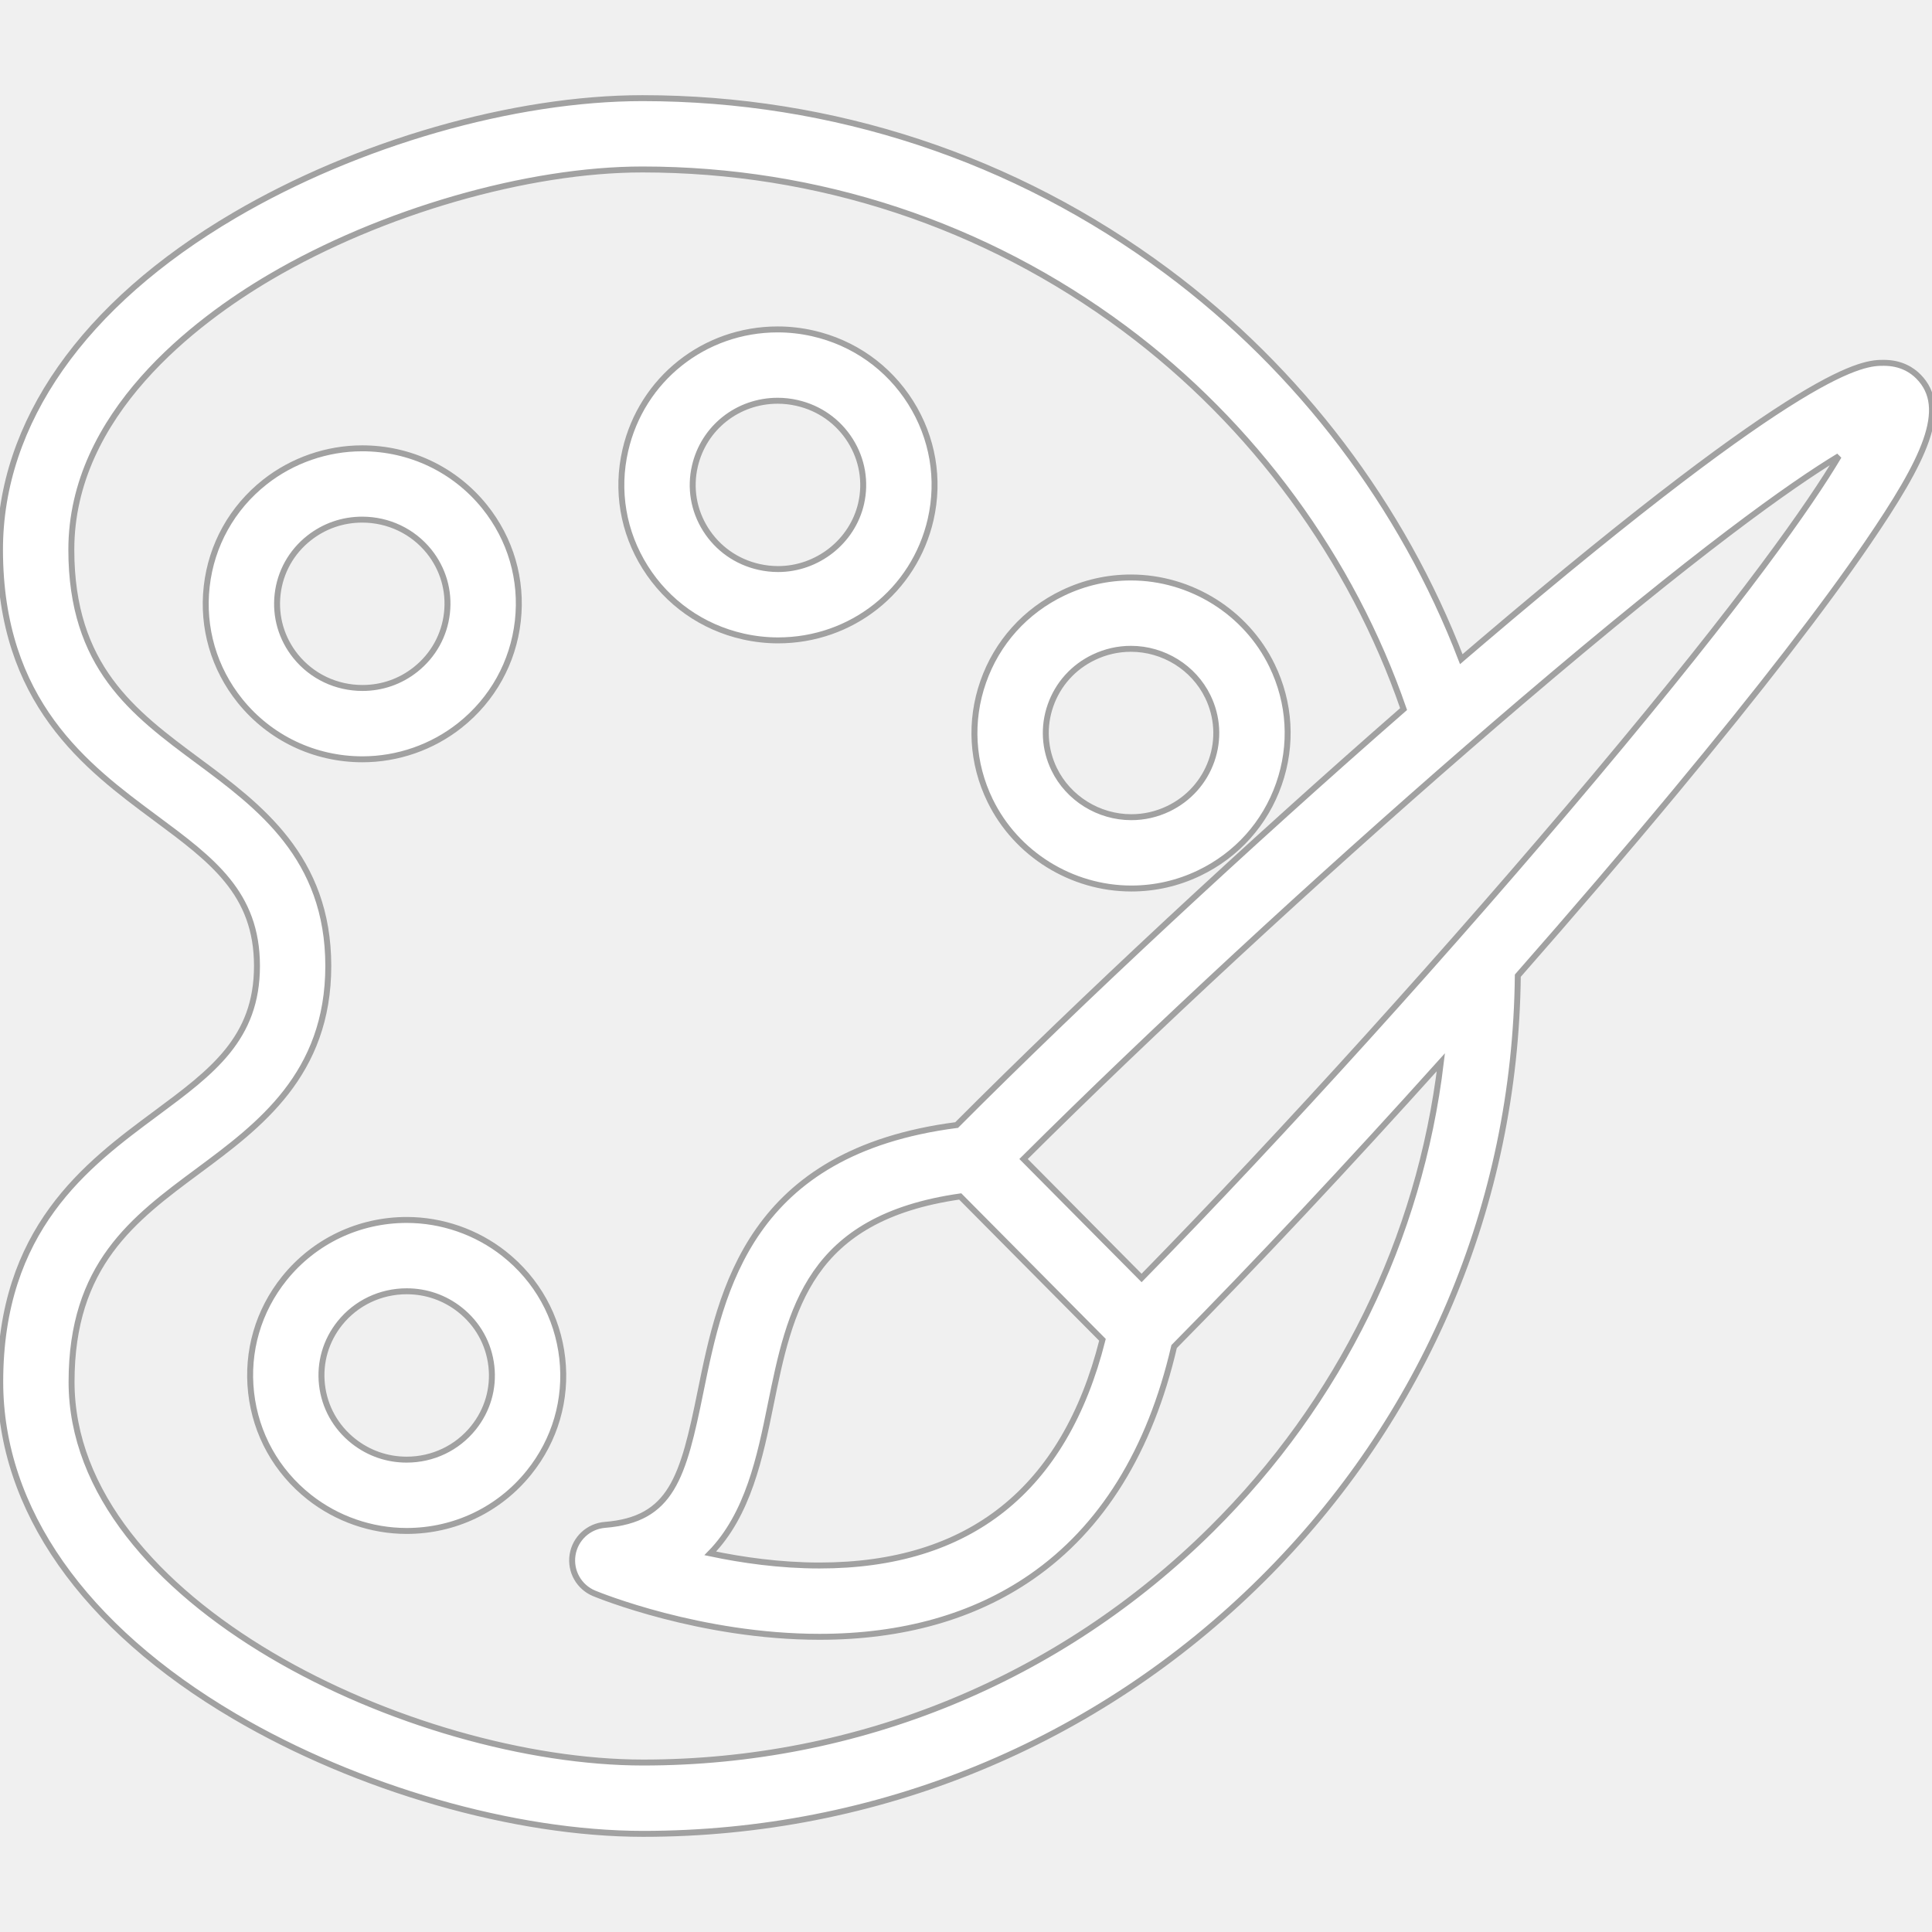
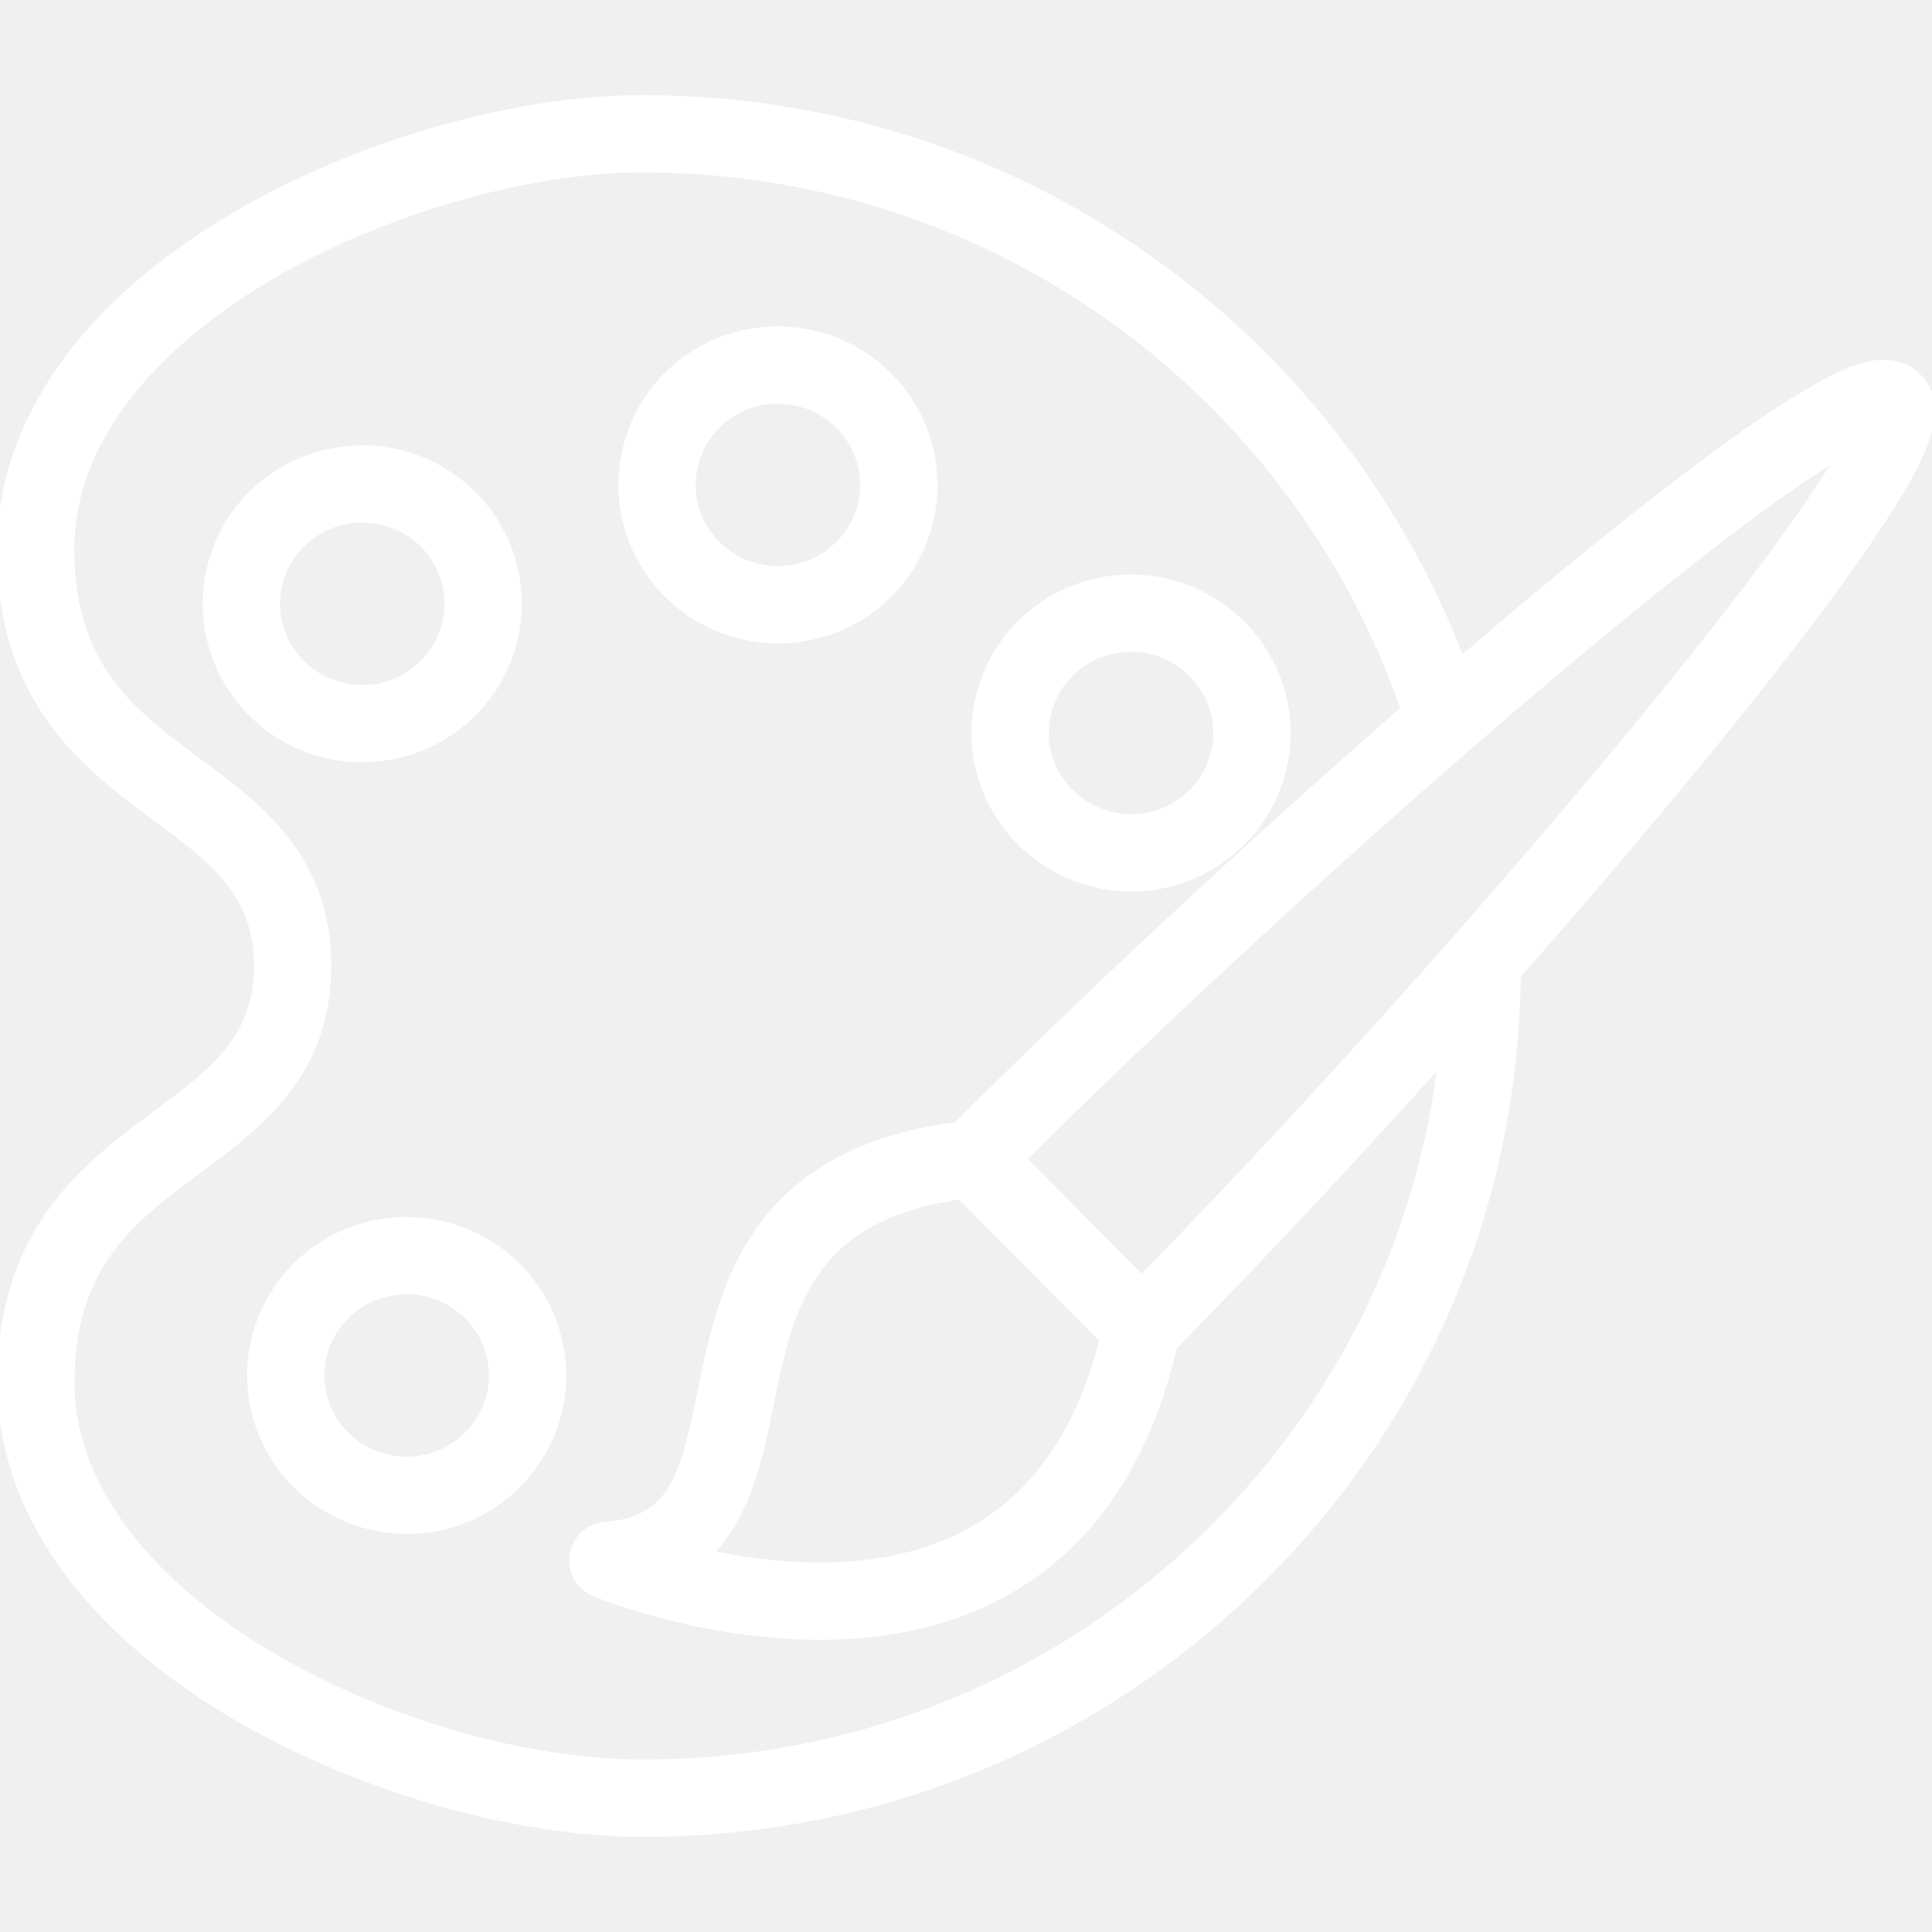
- <svg xmlns="http://www.w3.org/2000/svg" fill="#ffffff" height="40px" width="40px" version="1.1" id="0x8d064f547ba5ba8592E66288EFB2B7fEc063Ba2B" viewBox="0 0 325.04 325.04" stroke="#a1a1a1">
-   <g id="SVGRepo_bgCarrier" strokeWidth="0" />
+ <svg xmlns="http://www.w3.org/2000/svg" fill="#ffffff" height="40px" width="40px" version="1.1" id="0x8d064f547ba5ba8592E66288EFB2B7fEc063Ba2B" viewBox="0 0 325.04 325.04" stroke="#ffffff">
+   <g id="SVGRepo_bgCarrier" strokeWidth="2" />
  <g id="SVGRepo_tracerCarrier" strokeLinecap="round" strokeLinejoin="round" />
  <g id="SVGRepo_iconCarrier">
    <g>
      <path d="M84.821,210.938c-4.646-3.671-10.469-5.693-16.396-5.693c-8.055,0-15.556,3.579-20.58,9.821  c-4.393,5.464-6.382,12.3-5.598,19.247c0.785,6.962,4.258,13.198,9.778,17.561c4.646,3.672,10.467,5.694,16.393,5.694 c8.061,0,15.563-3.586,20.583-9.834c4.389-5.455,6.376-12.283,5.595-19.227C93.813,221.545,90.342,215.305,84.821,210.938z  M79.648,240.215c-2.732,3.402-6.826,5.354-11.23,5.354c-3.283,0-6.379-1.075-8.951-3.108c-2.991-2.364-4.871-5.735-5.296-9.493  c-0.422-3.743,0.652-7.431,3.023-10.379c2.733-3.396,6.827-5.344,11.231-5.344c3.286,0,6.383,1.075,8.954,3.107  c2.99,2.364,4.869,5.737,5.292,9.497C83.092,233.589,82.02,237.269,79.648,240.215z" />
      <path d="M190.33,149.484c3.958,0,7.785-0.867,11.384-2.582c6.362-3.044,11.141-8.369,13.454-14.995  c2.301-6.584,1.887-13.669-1.163-19.944c-4.363-8.994-13.681-14.806-23.738-14.806c-3.966,0-7.801,0.87-11.399,2.587  c-6.36,3.034-11.141,8.355-13.458,14.983c-2.305,6.589-1.892,13.675,1.163,19.953C170.95,143.673,180.275,149.484,190.33,149.484z  M176.736,118.688c1.254-3.585,3.846-6.467,7.298-8.114c1.972-0.94,4.068-1.417,6.232-1.417c5.491,0,10.571,3.157,12.943,8.048  c1.645,3.384,1.868,7.199,0.63,10.745c-1.253,3.587-3.848,6.473-7.296,8.123c-1.965,0.937-4.056,1.411-6.214,1.411  c-5.496,0-10.586-3.162-12.968-8.055C175.718,126.05,175.496,122.236,176.736,118.688z" />
      <path d="M125.035,107.081c1.93,0.436,3.905,0.657,5.87,0.657c12.352,0,22.905-8.354,25.665-20.327  c1.551-6.789,0.358-13.778-3.356-19.682c-3.745-5.95-9.598-10.086-16.476-11.644c-1.938-0.44-3.921-0.664-5.895-0.664  c-12.344,0-22.886,8.363-25.637,20.334c-1.564,6.784-0.379,13.774,3.336,19.682C112.29,101.395,118.149,105.531,125.035,107.081z M116.901,78.447c1.491-6.491,7.225-11.025,13.942-11.025c1.079,0,2.168,0.123,3.239,0.366c3.752,0.85,6.939,3.099,8.975,6.333  c2.006,3.187,2.65,6.957,1.816,10.605c-1.471,6.381-7.346,11.012-13.969,11.012c-1.076,0-2.161-0.122-3.229-0.363  c-3.753-0.845-6.94-3.092-8.975-6.326C116.698,85.864,116.059,82.1,116.901,78.447z" />
      <path d="M77.356,122.05c5.514-4.369,8.981-10.61,9.765-17.573c0.781-6.942-1.202-13.77-5.593-19.235  c-5.032-6.239-12.539-9.817-20.594-9.817c-5.921,0-11.738,2.016-16.385,5.681c-5.515,4.356-8.984,10.587-9.771,17.545  c-0.786,6.951,1.202,13.791,5.601,19.265c5.028,6.246,12.536,9.829,20.6,9.829C66.905,127.744,72.722,125.722,77.356,122.05z  M49.731,110.393c-2.376-2.956-3.451-6.648-3.027-10.396c0.424-3.753,2.302-7.119,5.282-9.474c2.571-2.028,5.666-3.1,8.949-3.1  c4.408,0,8.511,1.95,11.246,5.341c2.365,2.946,3.437,6.629,3.016,10.37c-0.423,3.764-2.303,7.142-5.292,9.51  c-2.559,2.027-5.646,3.099-8.925,3.099C56.567,115.744,52.467,113.792,49.731,110.393z" />
      <path d="M322.745,63.336c-1.037-1.046-2.887-2.293-5.806-2.293c-3.423,0-12.516,0-67.74,46.992c-1.11,0.944-2.23,1.901-3.354,2.865  c-9.867-25.739-27.203-48.686-49.542-65.284c-25.614-19.031-56.114-29.096-88.2-29.104c-0.01,0-0.017,0-0.025,0  c-21.654,0-47.976,7.566-68.697,19.749C13.981,51.193-0.005,71.163,0,92.49c0.008,25.748,14.53,36.518,26.199,45.171  c9.515,7.057,17.03,12.63,17.034,24.844c0.003,12.213-7.508,17.781-17.018,24.831c-11.665,8.648-26.184,19.412-26.176,45.163 c0.006,21.324,14.001,41.299,39.406,56.244c20.736,12.198,47.072,19.78,68.73,19.786c0.015,0,0.028,0,0.042,0  c39.305,0,76.254-15.171,104.044-42.72c27.436-27.197,42.695-63.246,43.096-101.661c9.316-10.601,18.341-21.138,26.58-31.067 c14.096-16.986,24.935-31.002,32.216-41.657C323.799,77.311,328.023,68.655,322.745,63.336z M203.814,257.287  c-25.529,25.308-59.475,39.242-95.596,39.242c-0.011,0-0.027,0-0.038,0c-38.707-0.011-96.13-26.903-96.141-64.034 c-0.006-19.707,10.354-27.388,21.323-35.52c10.253-7.602,21.874-16.218,21.87-34.474c-0.006-18.253-11.63-26.874-21.886-34.479  C22.372,119.883,12.006,112.196,12,92.487c-0.005-22.801,20.963-38.533,33.463-45.882c18.698-10.993,43.273-18.094,62.615-18.094  c0.007,0,0.015,0,0.021,0c29.491,0.008,57.517,9.254,81.048,26.736c21.702,16.125,38.268,38.761,46.994,64.049  c-26.025,22.724-54.207,48.924-75.195,69.98c-34.859,4.512-39.608,27.744-43.08,44.811c-2.956,14.532-4.875,21.558-16.092,22.458  c-2.764,0.222-5.015,2.308-5.446,5.047c-0.432,2.738,1.069,5.416,3.631,6.477c0.721,0.298,17.877,7.308,37.921,7.309  c0.003,0,0.005,0,0.007,0c13.968,0,25.95-3.386,35.612-10.063c11.906-8.228,19.979-21.273,24.036-38.767  c13.713-13.874,29.382-30.604,44.876-47.837C238.845,208.381,225.456,235.833,203.814,257.287z M185.48,225.412  c-6.358,25.196-22.356,37.968-47.594,37.967c0,0-0.004,0-0.006,0c-6.655,0-13.028-0.908-18.386-2.04  c6.4-6.527,8.399-16.349,10.13-24.858c3.297-16.208,6.415-31.547,31.923-35.191L185.48,225.412z M268.336,130.652  c-23.785,28.337-52.575,60.159-76.275,84.354l-3.669-3.698l-16.189-16.317c21.488-21.39,49.054-46.895,74.773-69.216l0,0  c2.998-2.602,5.977-5.171,8.913-7.675c29.847-25.455,45.489-36.533,53.468-41.354C304.592,84.773,293.616,100.534,268.336,130.652z ">
</path>
    </g>
  </g>
</svg>
